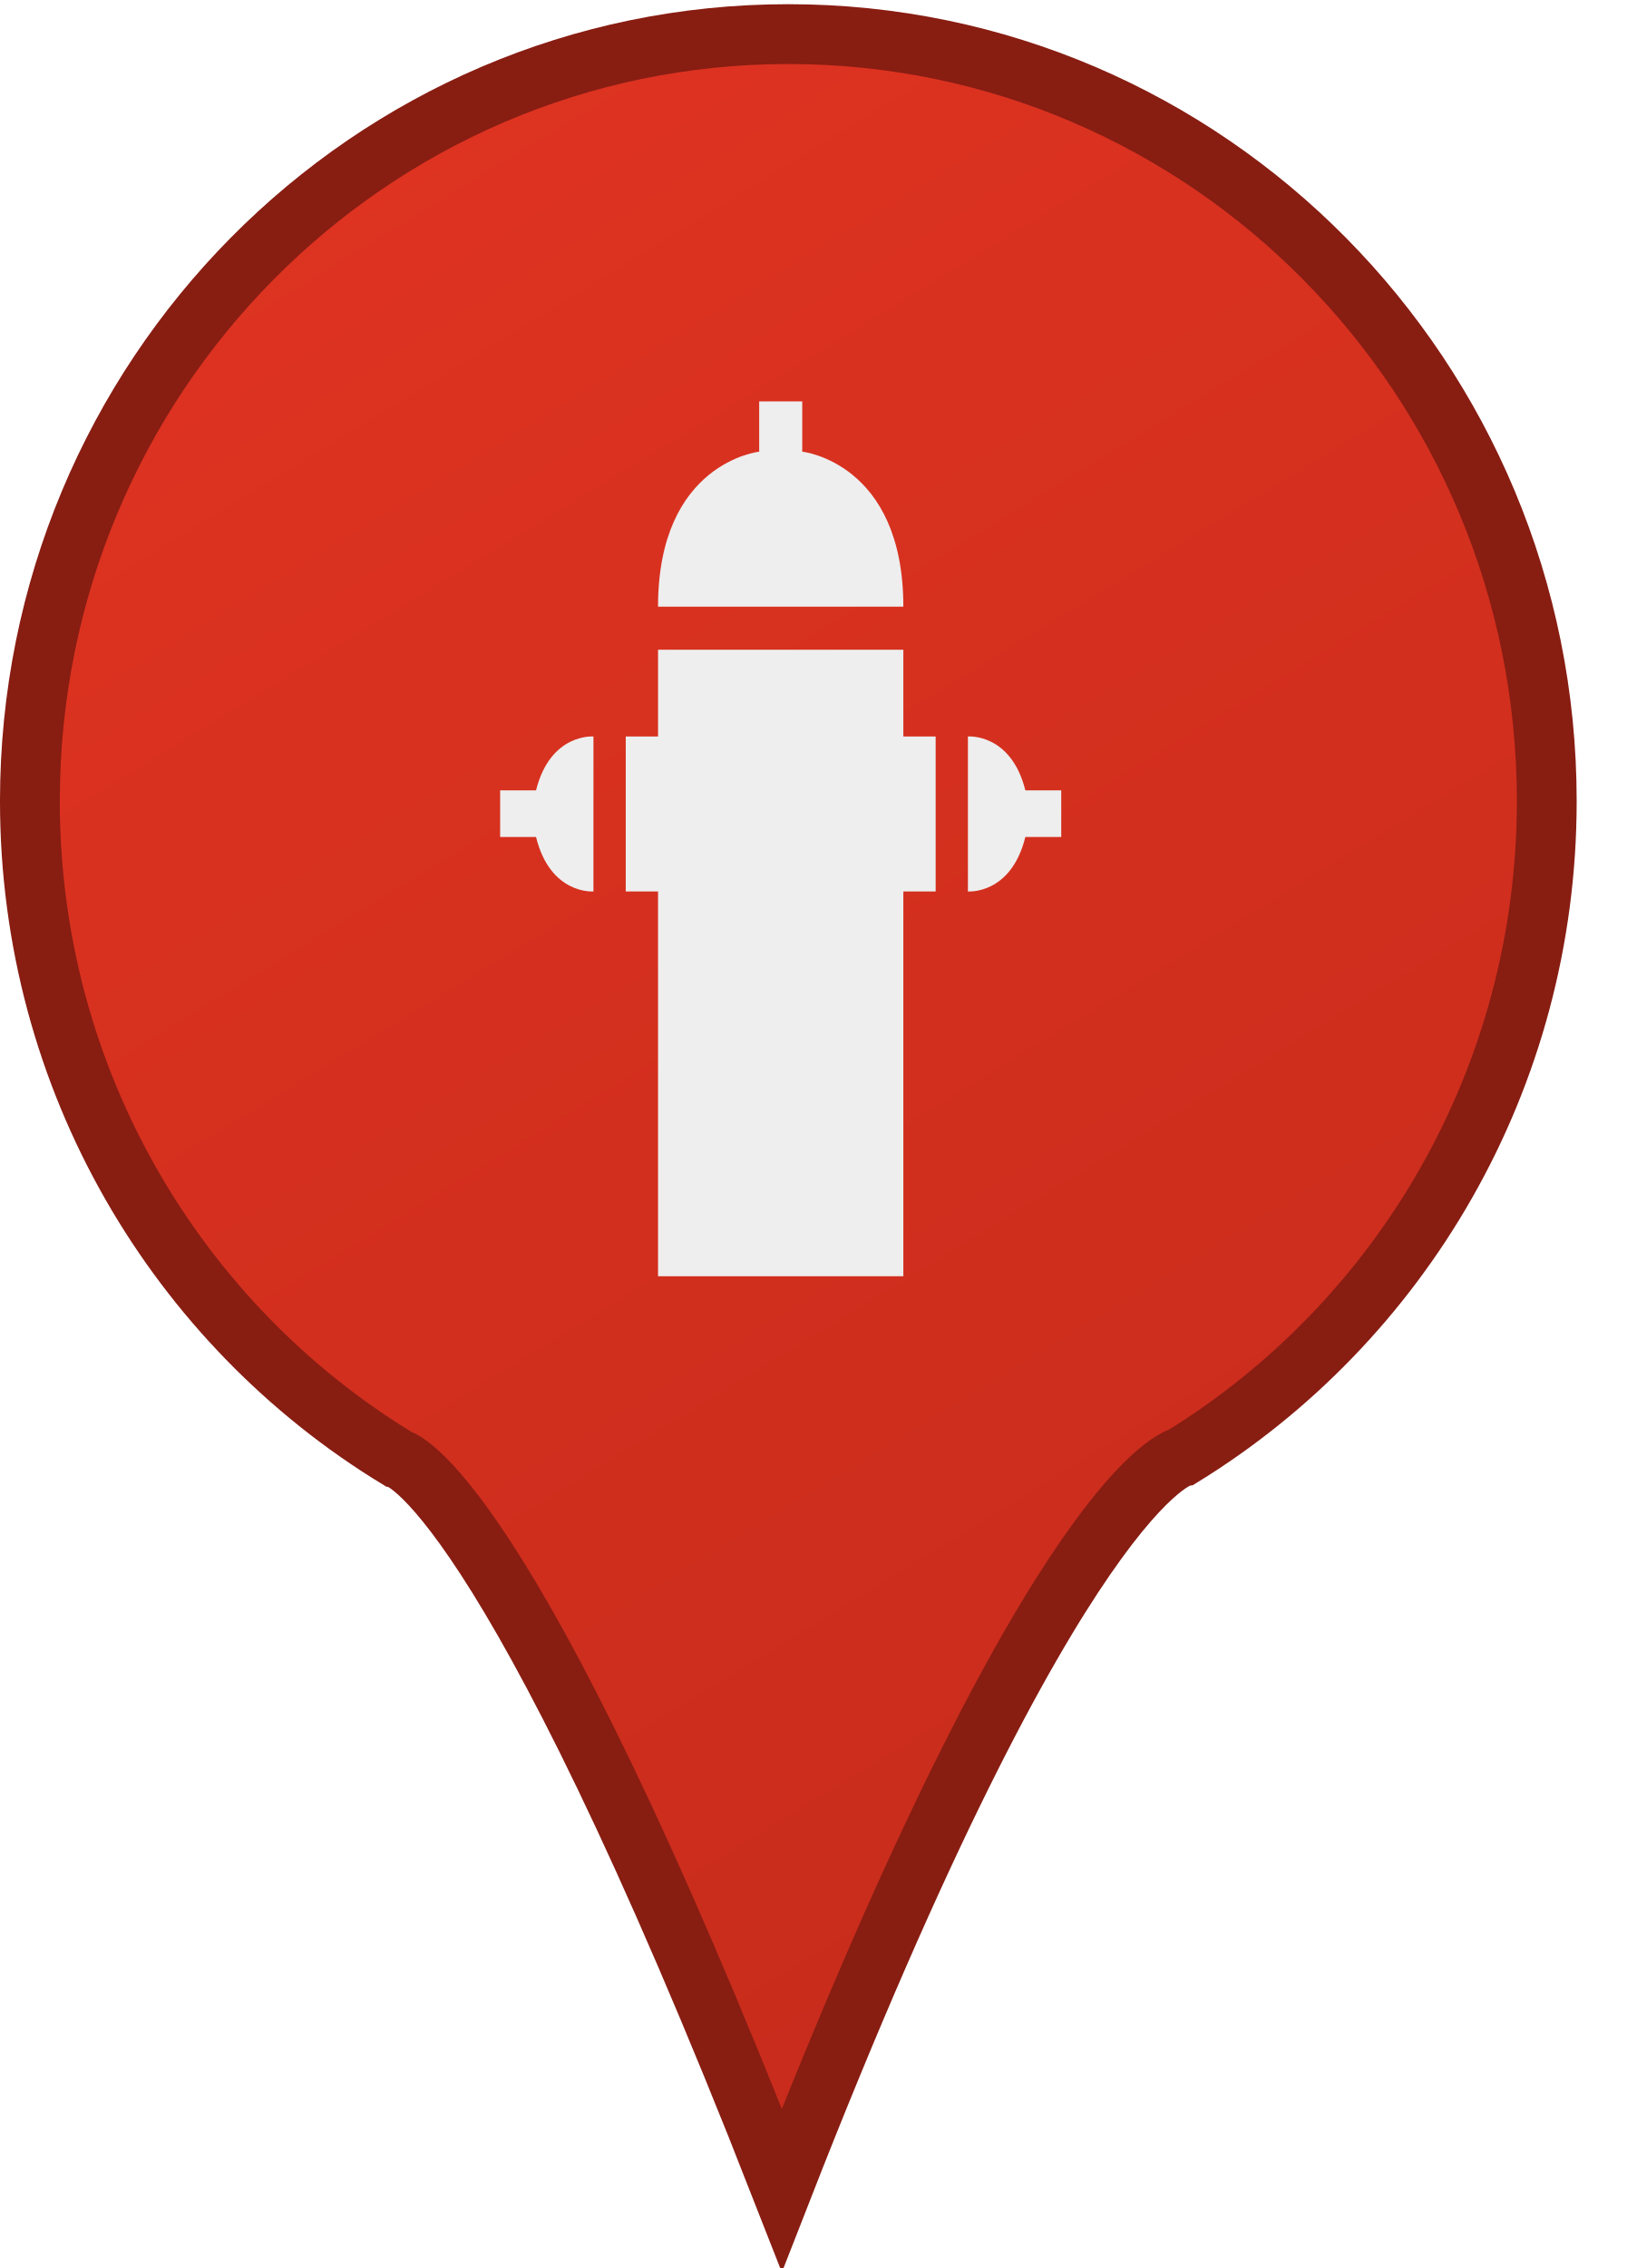
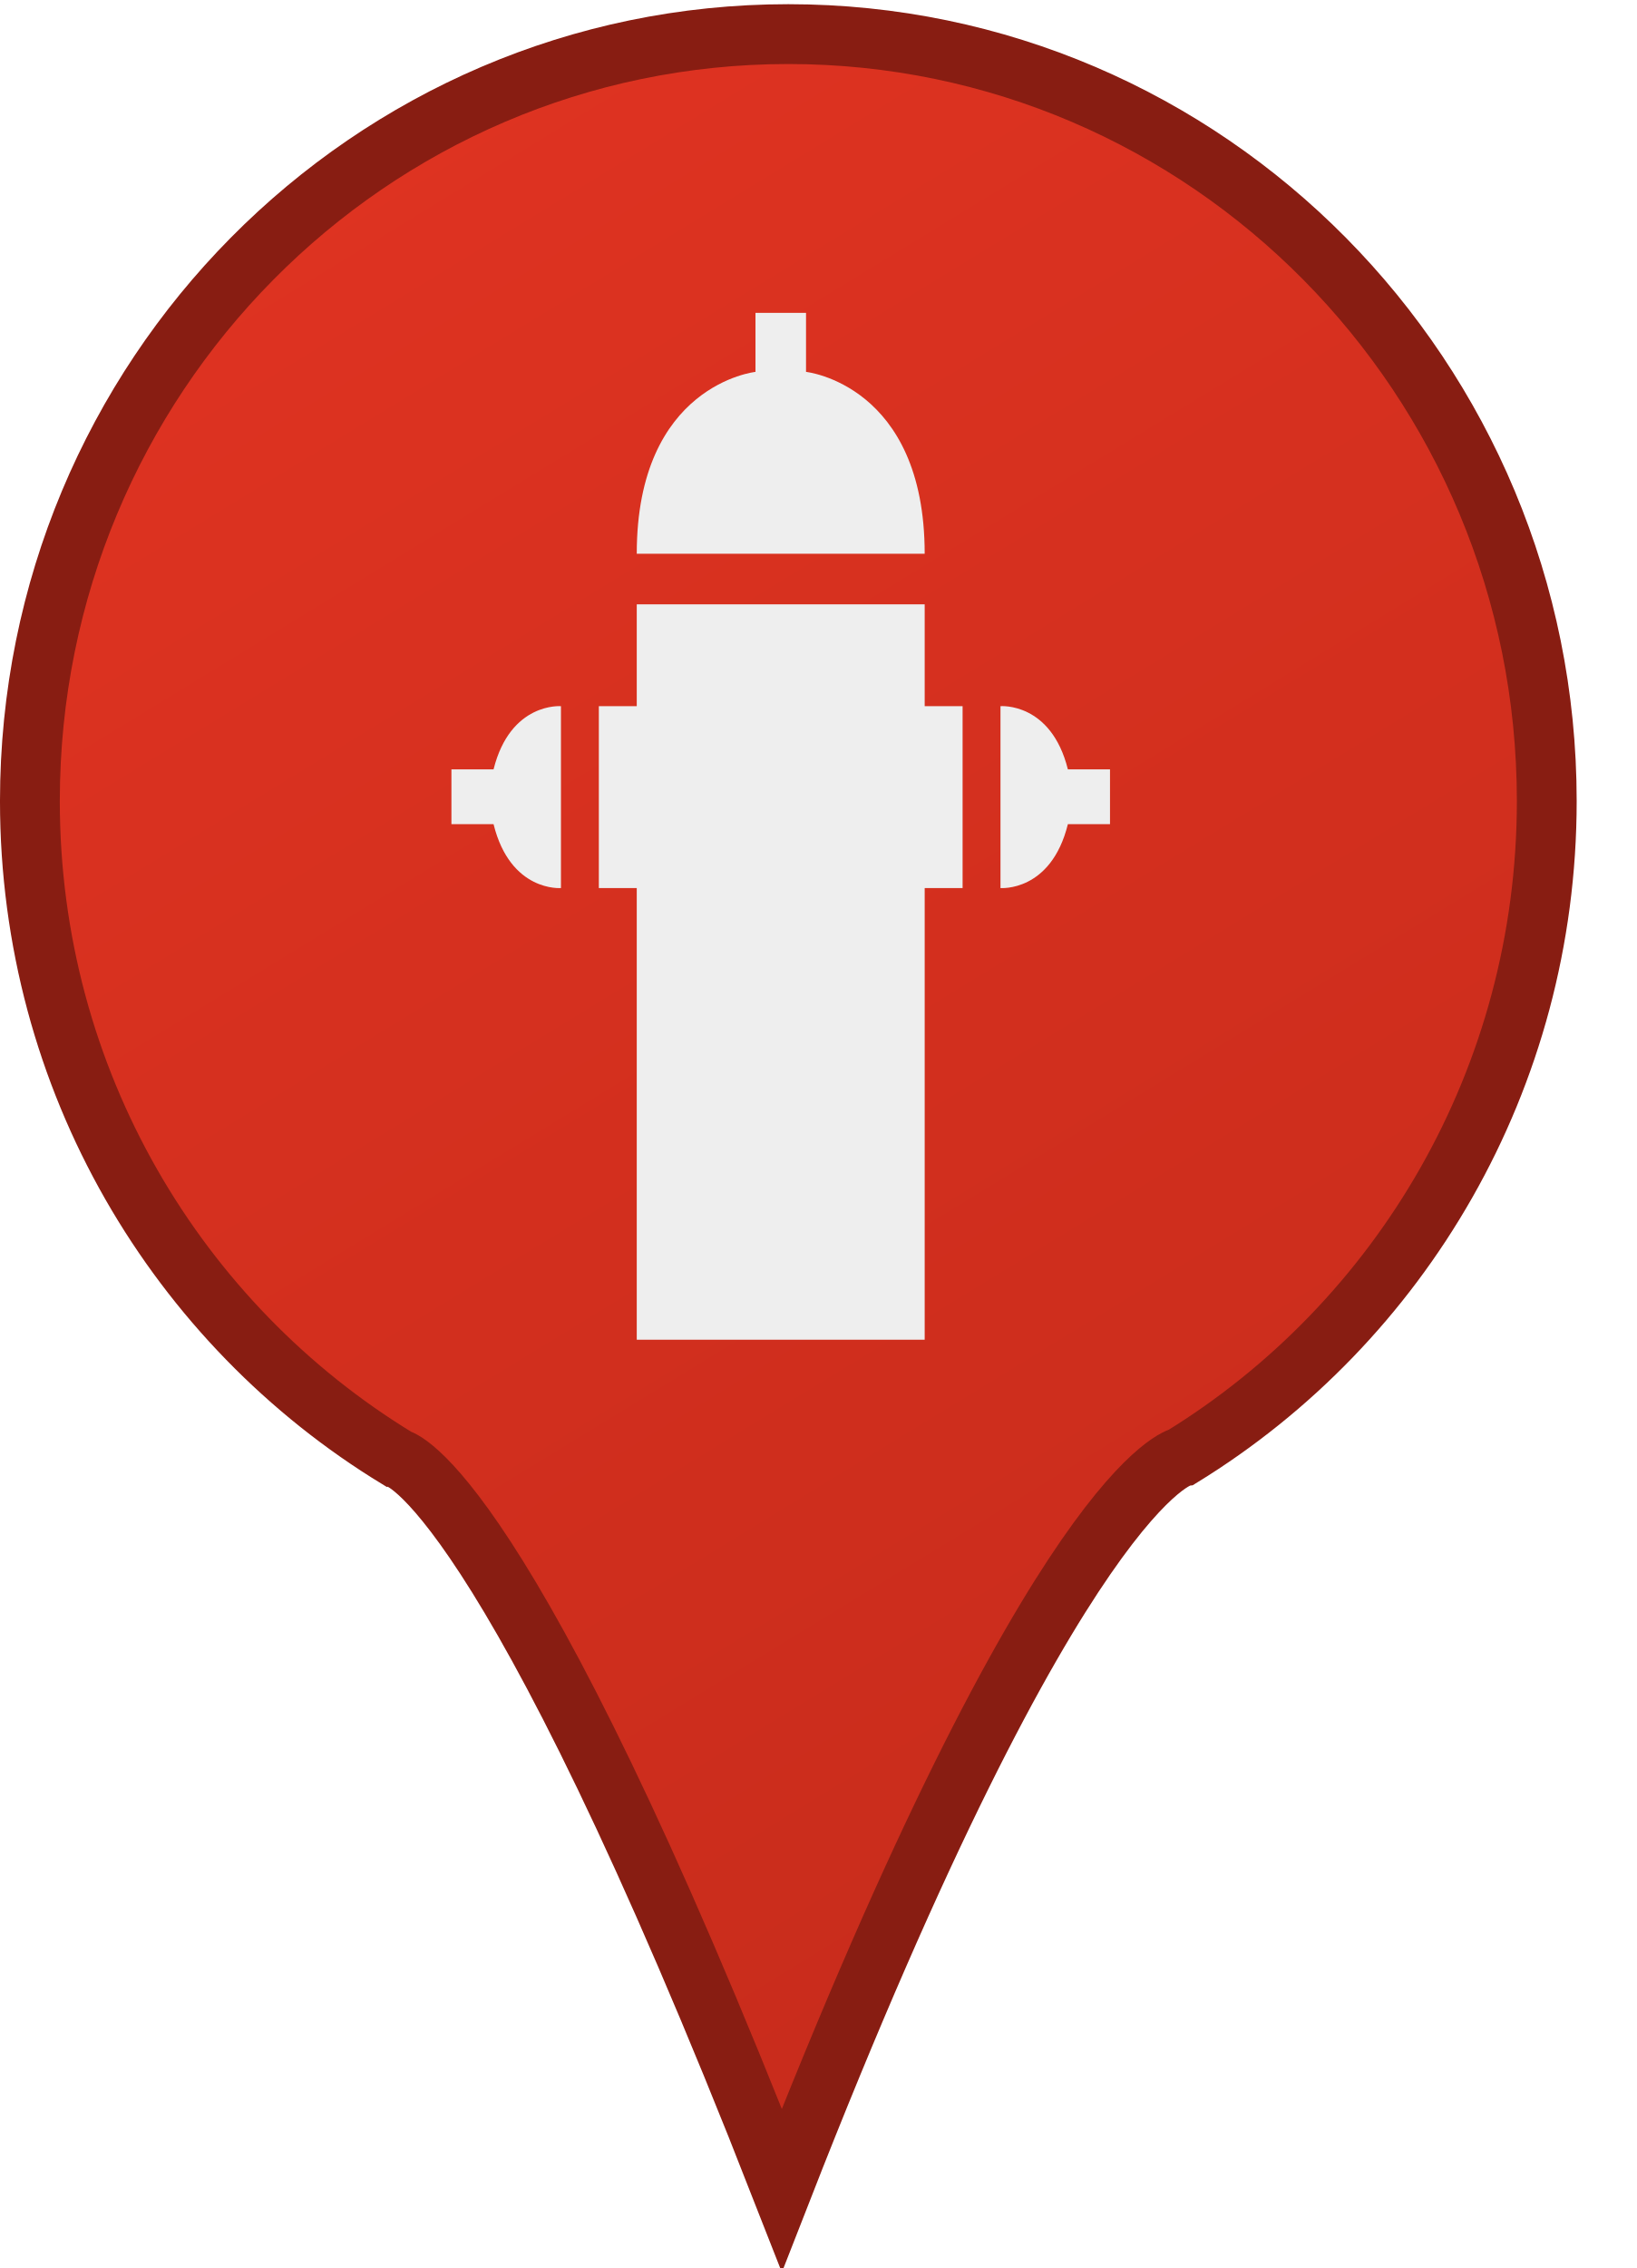
<svg xmlns="http://www.w3.org/2000/svg" id="svg3004" version="1.1" width="27.33" height="37.87" xml:space="preserve">
  <defs id="defs3008">
    <linearGradient x1="0" y1="0" x2="1" y2="0" gradientUnits="userSpaceOnUse" gradientTransform="matrix(23.38907,-40.51107,-40.51107,-23.38907,3.964355,40.55029)" spreadMethod="pad" id="linearGradient3026">
      <stop style="stop-color:#e23422;stop-opacity:1;" offset="0" id="stop3028" />
      <stop id="stop3840" offset="1" style="stop-color:#c22a1a;stop-opacity:1;" />
    </linearGradient>
    <clipPath clipPathUnits="userSpaceOnUse" id="clipPath3038">
      <path d="m 0,37.907 26.359,0 L 26.359,0 0,0 0,37.907 z" id="path3040" />
    </clipPath>
    <clipPath clipPathUnits="userSpaceOnUse" id="clipPath3050">
      <path d="m 0,37.907 26.359,0 L 26.359,0 0,0 0,37.907 z" id="path3052" />
    </clipPath>
  </defs>
  <g id="g3012" transform="matrix(1.25,0,0,-1.25,0,38.09192)">
    <g id="g3014" transform="matrix(0.7992655,0,0,0.7992655,0,0.12002)" style="stroke:none">
      <g id="g3016" style="stroke:none">
        <g id="g3022" style="stroke:none">
          <g id="g3024" style="stroke:none">
            <path d="m 0.5,24.589 c 0,-4.666 2.466,-8.751 6.154,-10.993 l 0,0 c 0,0 1.769,-0.349 6.417,-12.223 l 0,0 c 4.64,11.874 6.684,12.255 6.684,12.255 l 0,0 c 3.659,2.248 6.104,6.316 6.104,10.961 l 0,0 c 0,7.079 -5.677,12.818 -12.679,12.818 l 0,0 C 6.177,37.407 0.5,31.668 0.5,24.589" style="fill:url(#linearGradient3026);stroke:none" id="path3032" />
          </g>
        </g>
      </g>
    </g>
    <g id="g3034" transform="matrix(0.7992655,0,0,0.7992655,0,0.12002)" style="stroke:#881d12;stroke-opacity:1">
      <g id="g3036" clip-path="url(#clipPath3038)" style="stroke:#881d12;stroke-opacity:1">
        <g id="g3042" transform="translate(6.6538,13.5967)" style="stroke:#881d12;stroke-opacity:1">
          <path d="m 0,0 c -3.688,2.241 -6.154,6.326 -6.154,10.992 0,7.079 5.677,12.818 12.679,12.818 7.003,0 12.68,-5.739 12.68,-12.818 0,-4.644 -2.444,-8.713 -6.103,-10.961 0,0 -2.044,-0.381 -6.685,-12.255 C 1.77,-0.35 0,0 0,0 z" style="fill:none;stroke:#881d12;stroke-width:1;stroke-linecap:butt;stroke-linejoin:miter;stroke-miterlimit:10;stroke-opacity:1;stroke-dasharray:none" id="path3044" />
        </g>
      </g>
    </g>
-     <g id="g3046" transform="matrix(0.7992655,0,0,0.7992655,0,0.12002)">
+     <g id="g3046" transform="matrix(0.9381363,0,0,0.9381363,-1.812133,-3.039615)">
      <g id="g3048" clip-path="url(#clipPath3050)">
        <g id="g3054" transform="translate(17.7417,24.7681)">
          <path d="m 0,0 0,-0.78 -0.6,0 c -0.24,-0.97 -0.96,-0.91 -0.96,-0.91 l 0,2.59 c 0,0 0.72,0.06 0.96,-0.9 L 0,0 z" style="fill:#eeeeee;fill-opacity:1;fill-rule:nonzero;stroke:none" id="path3056" />
        </g>
        <g id="g3058" transform="translate(15.1021,27.8379)">
          <path d="m 0,0 -4.101,0 c 0,2.41 1.691,2.59 1.691,2.59 l 0,0.84 0.72,0 0,-0.84 C -1.69,2.59 0,2.41 0,0" style="fill:#eeeeee;fill-opacity:1;fill-rule:nonzero;stroke:none" id="path3060" />
        </g>
        <g id="g3062" transform="translate(15.6421,25.668)">
          <path d="m 0,0 0,-2.59 -0.54,0 0,-6.431 -4.101,0 0,6.431 -0.54,0 0,2.59 0.54,0 0,1.45 4.101,0 L -0.54,0 0,0 z" style="fill:#eeeeee;fill-opacity:1;fill-rule:nonzero;stroke:none" id="path3064" />
        </g>
        <g id="g3066" transform="translate(9.9214,25.668)">
          <path d="m 0,0 0,-2.59 c 0,0 -0.72,-0.06 -0.96,0.91 l -0.6,0 0,0.78 0.6,0 C -0.72,0.06 0,0 0,0" style="fill:#eeeeee;fill-opacity:1;fill-rule:nonzero;stroke:none" id="path3068" />
        </g>
      </g>
    </g>
  </g>
</svg>
